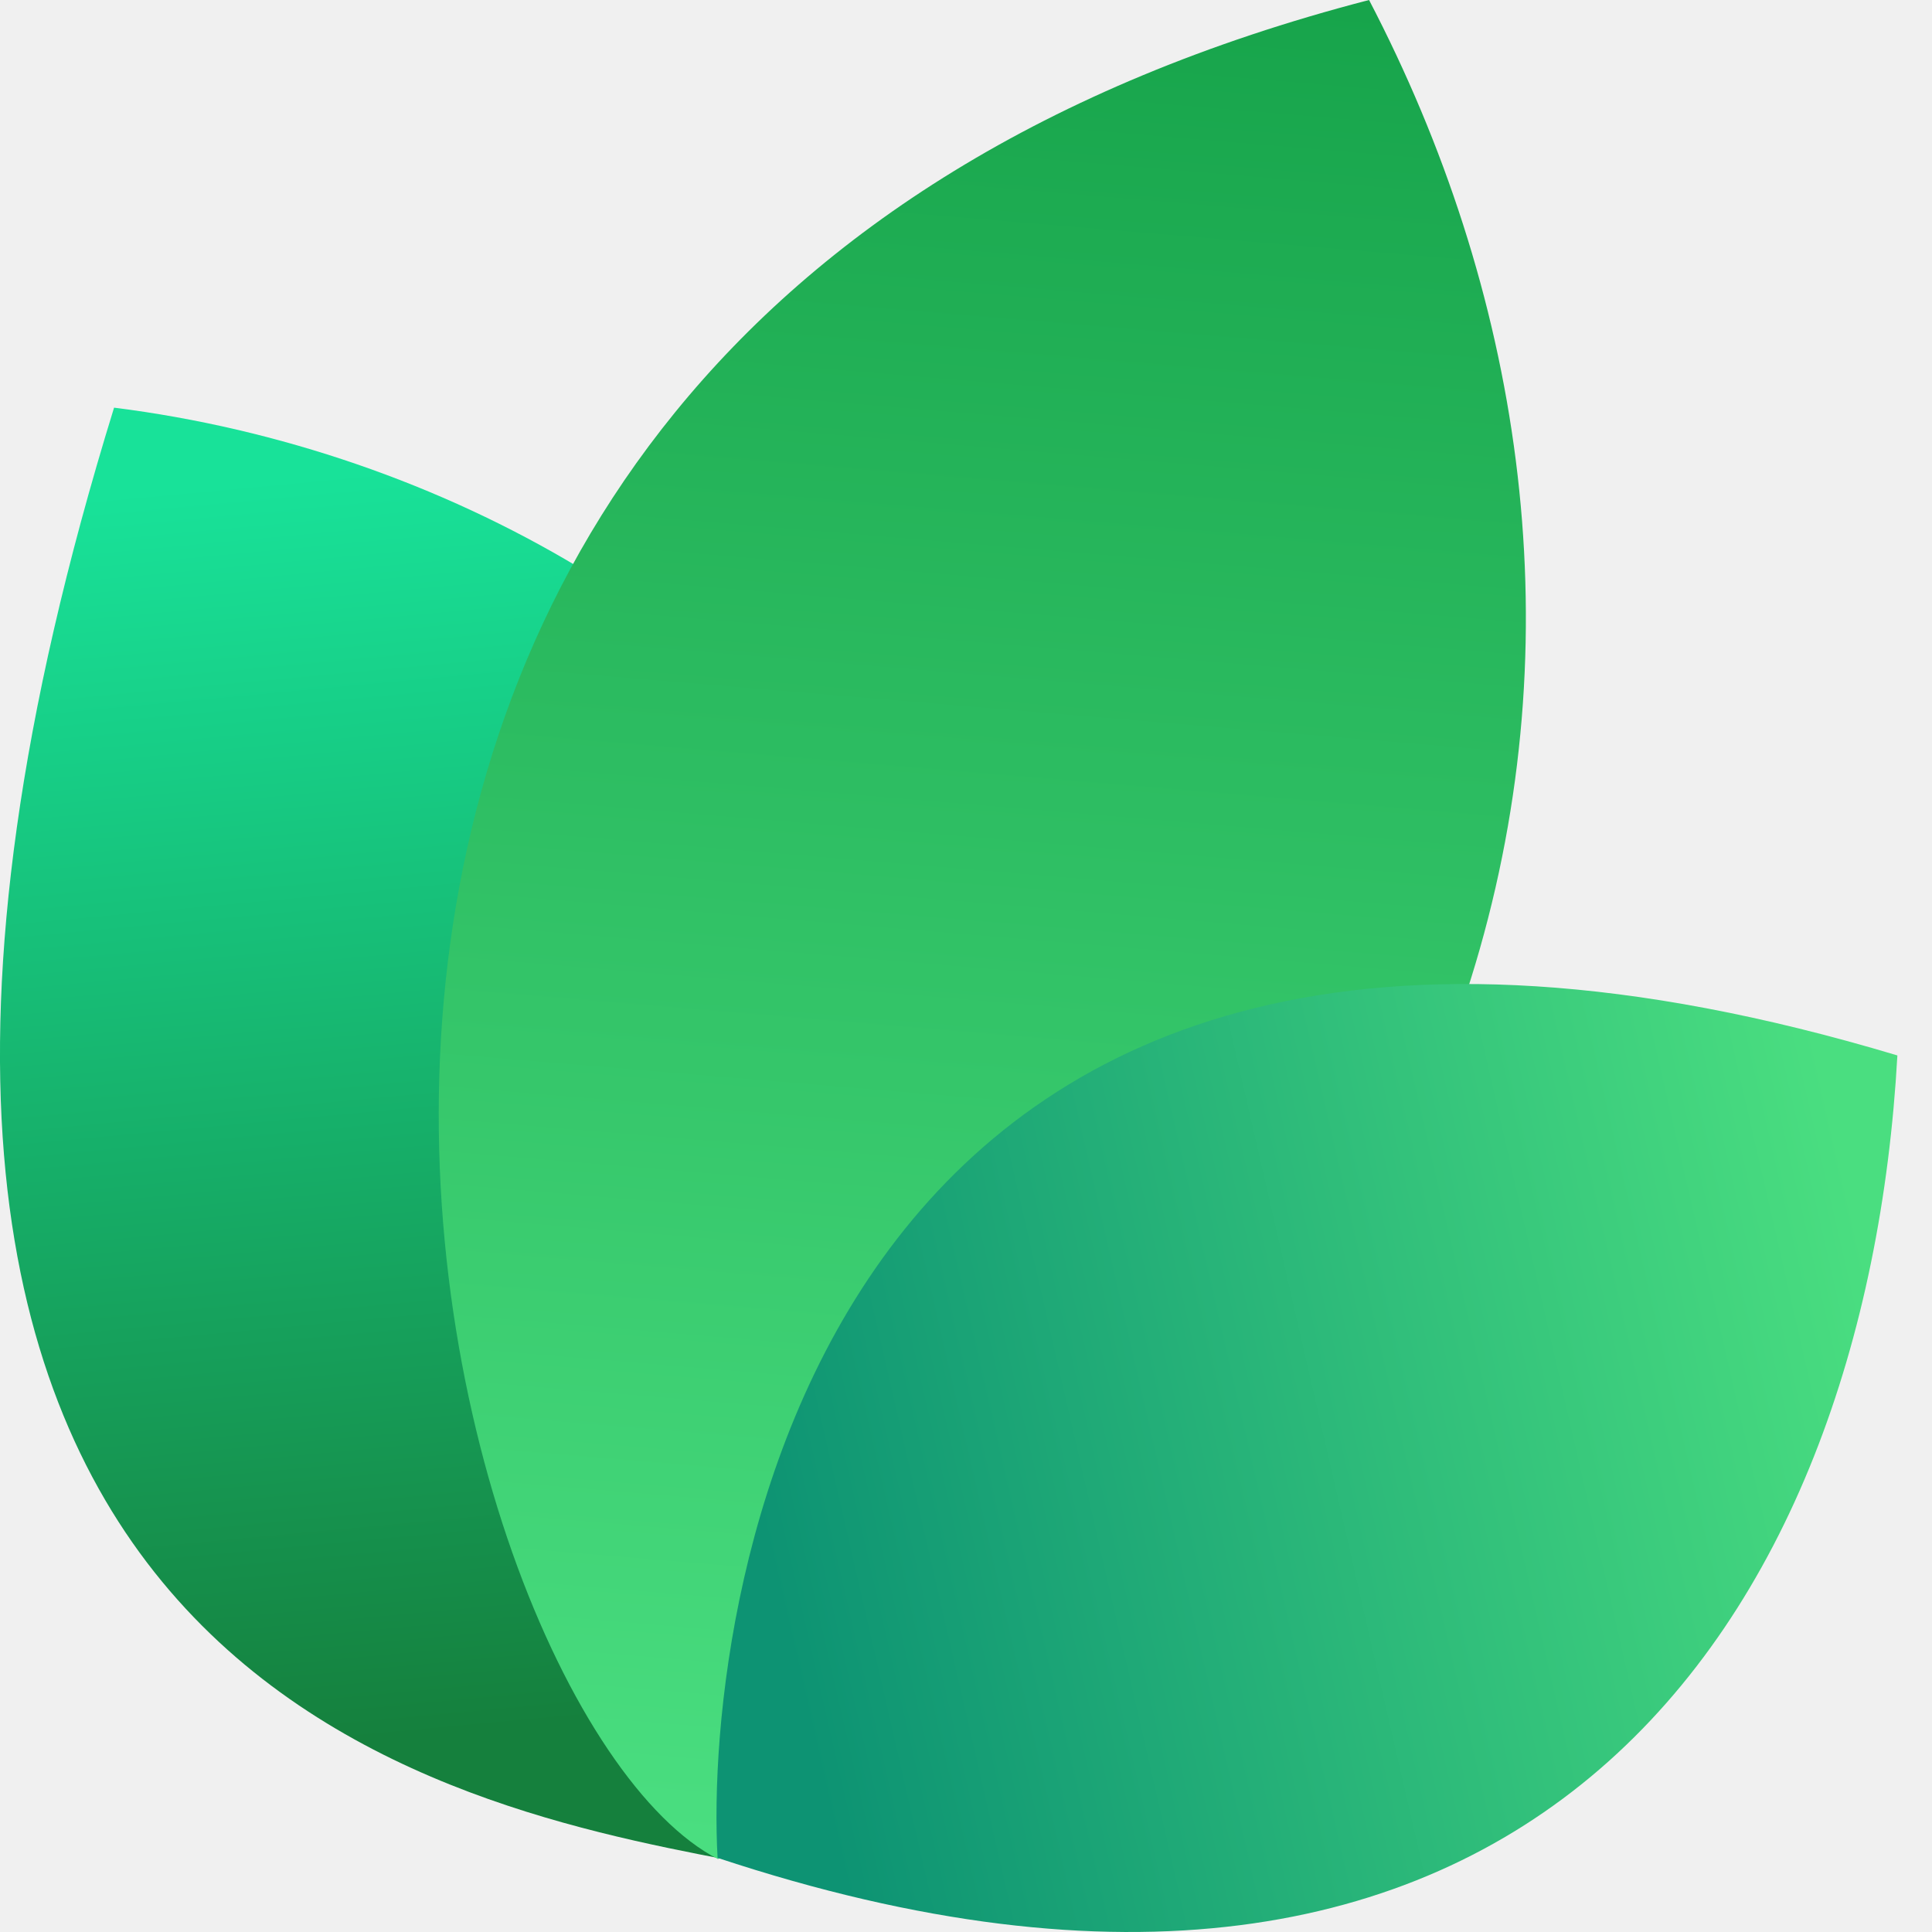
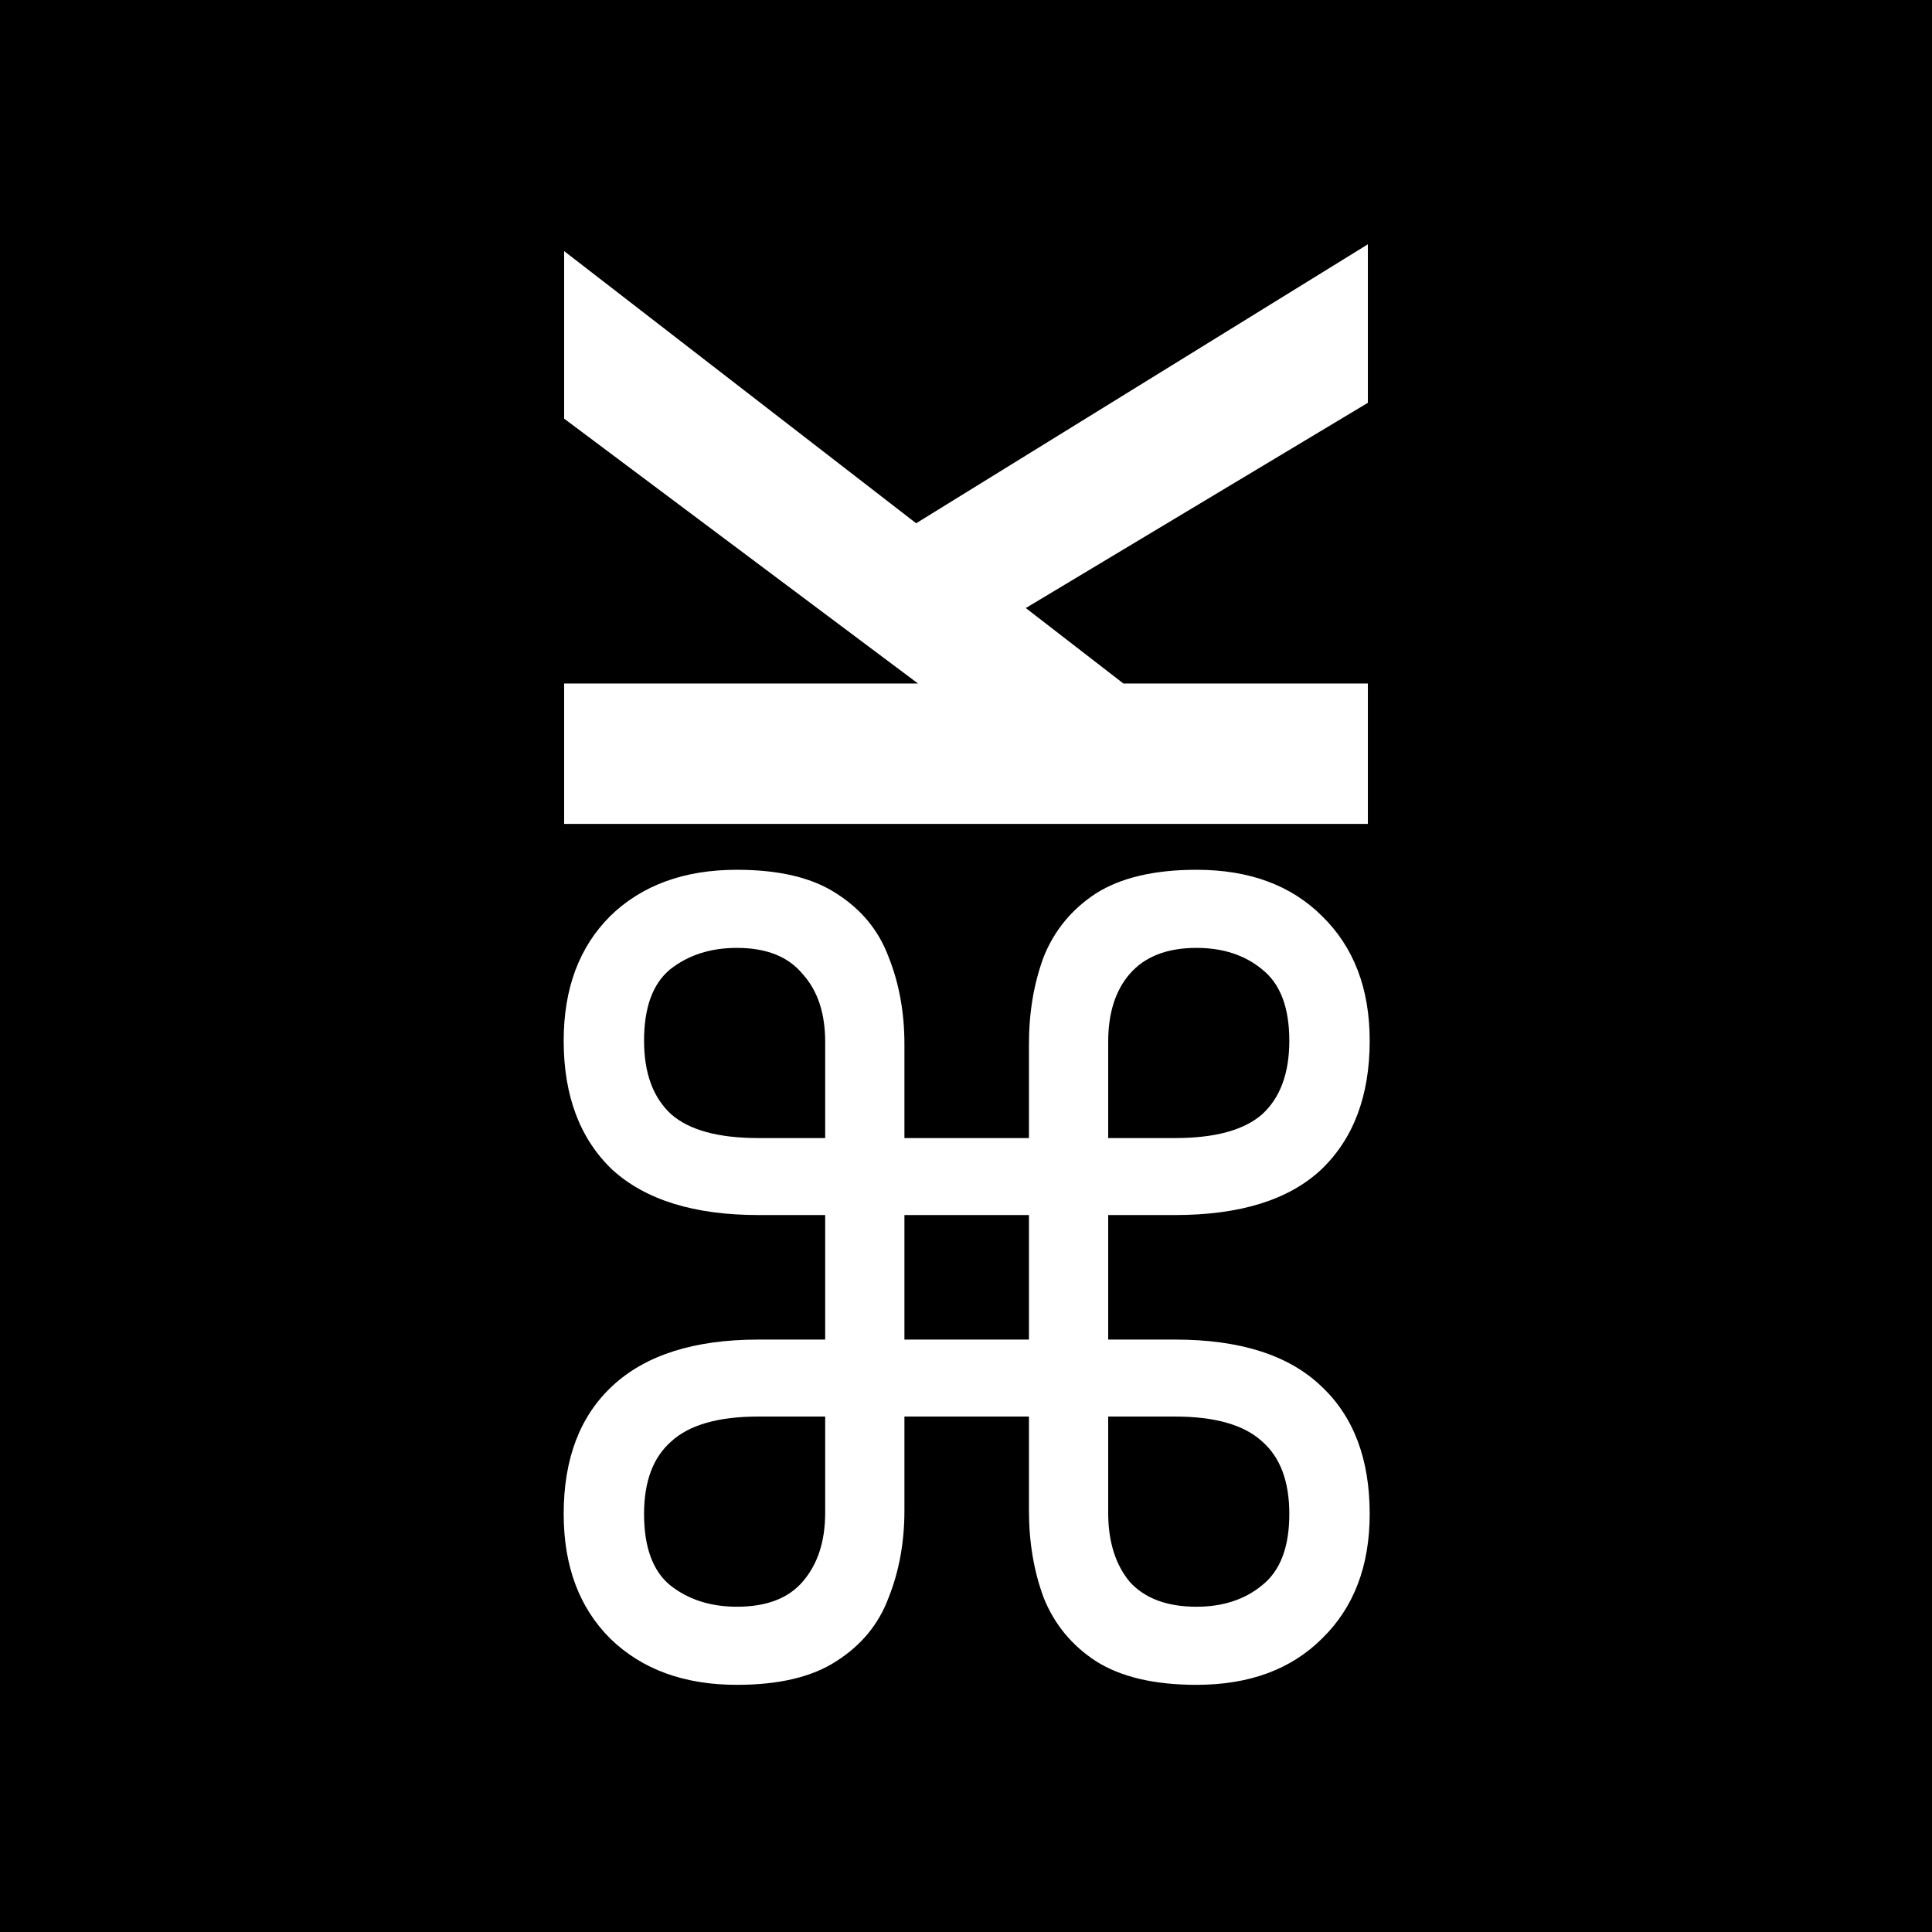
- <svg xmlns="http://www.w3.org/2000/svg" width="24" height="24" viewBox="0 0 24 24" fill="none">
-   <path d="M9.061 23.108C5.268 22.377 -3.391 20.627 1.417 5.064C9.634 6.099 16.973 14.064 9.061 23.108Z" fill="url(#paint0_linear_17557_2021)" />
-   <path d="M8.919 23.094C5.276 21.222 0.784 4.209 17.007 0C20.757 7.193 19.621 16.545 8.919 23.094Z" fill="url(#paint1_linear_17557_2021)" />
-   <path d="M8.914 23.079C8.735 19.882 10.159 9.085 23.57 13.111C23.181 20.123 18.984 26.418 8.914 23.079Z" fill="url(#paint2_linear_17557_2021)" />
-   <defs>
-     <linearGradient id="paint0_linear_17557_2021" x1="3.776" y1="5.916" x2="5.232" y2="21.559" gradientUnits="userSpaceOnUse">
-       <stop stop-color="#18E299" />
-       <stop offset="1" stop-color="#15803D" />
-     </linearGradient>
-     <linearGradient id="paint1_linear_17557_2021" x1="12.171" y1="-0.718" x2="10.19" y2="22.983" gradientUnits="userSpaceOnUse">
-       <stop stop-color="#16A34A" />
-       <stop offset="1" stop-color="#4ADE80" />
-     </linearGradient>
-     <linearGradient id="paint2_linear_17557_2021" x1="23.133" y1="15.353" x2="9.338" y2="18.52" gradientUnits="userSpaceOnUse">
-       <stop stop-color="#4ADE80" />
-       <stop offset="1" stop-color="#0D9373" />
-     </linearGradient>
-   </defs>
+ <svg xmlns="http://www.w3.org/2000/svg" width="1024" height="1024" viewBox="0 0 1024 1024" fill="none">
+   <rect width="1024" height="1024" fill="black" />
+   <path d="M603.2 368.283H494.6L299 221.883V133.083L603.2 368.283ZM725 436.683L299 436.683V362.283L725 362.283V436.683ZM725 213.483L521 335.883L472.4 285.483L725 129.483V213.483Z" fill="white" />
+   <path d="M390.564 893C362.564 893 340.164 884.8 323.364 868.4C306.964 852 298.764 830 298.764 802.4C298.764 773.2 307.364 750.6 324.564 734.6C342.164 718.2 367.964 710 401.964 710H437.364V644H401.964C367.964 644 342.164 636 324.564 620C307.364 603.6 298.764 580.8 298.764 551.6C298.764 524 306.964 502 323.364 485.6C340.164 469.2 362.564 461 390.564 461C412.964 461 430.564 465.2 443.364 473.6C456.564 482 465.764 493.2 470.964 507.2C476.564 521.2 479.364 536.6 479.364 553.4V603.2H545.364V553.4C545.364 536.6 547.964 521.2 553.164 507.2C558.764 493.2 567.964 482 580.764 473.6C593.964 465.2 611.764 461 634.164 461C662.164 461 684.364 469.2 700.764 485.6C717.564 502 725.964 524 725.964 551.6C725.964 580.8 717.364 603.6 700.164 620C682.964 636 657.164 644 622.764 644H587.364V710H622.764C657.164 710 682.964 718.2 700.164 734.6C717.364 750.6 725.964 773.2 725.964 802.4C725.964 830 717.564 852 700.764 868.4C684.364 884.8 662.164 893 634.164 893C611.764 893 593.964 888.8 580.764 880.4C567.964 872 558.764 860.8 553.164 846.8C547.964 832.8 545.364 817.4 545.364 800.6V750.8H479.364V800.6C479.364 817.4 476.564 832.8 470.964 846.8C465.764 860.8 456.564 872 443.364 880.4C430.564 888.8 412.964 893 390.564 893ZM587.364 552.2V603.2H622.764C643.964 603.2 659.364 599 668.964 590.6C678.564 581.8 683.364 568.8 683.364 551.6C683.364 534 678.564 521.4 668.964 513.8C659.764 506.2 648.164 502.4 634.164 502.4C618.564 502.4 606.764 507 598.764 516.2C591.164 525 587.364 537 587.364 552.2ZM401.964 603.2H437.364V552.2C437.364 537 433.364 525 425.364 516.2C417.764 507 406.164 502.4 390.564 502.4C376.564 502.4 364.764 506.2 355.164 513.8C345.964 521.4 341.364 534 341.364 551.6C341.364 568.8 346.164 581.8 355.764 590.6C365.364 599 380.764 603.2 401.964 603.2ZM479.364 710H545.364V644H479.364V710ZM390.564 851.6C406.164 851.6 417.764 847.2 425.364 838.4C433.364 829.2 437.364 817 437.364 801.8V750.8H401.964C380.764 750.8 365.364 755.2 355.764 764C346.164 772.4 341.364 785.2 341.364 802.4C341.364 820 345.964 832.6 355.164 840.2C364.764 847.8 376.564 851.6 390.564 851.6ZM587.364 801.8C587.364 817 591.164 829.2 598.764 838.4C606.764 847.2 618.564 851.6 634.164 851.6C648.164 851.6 659.764 847.8 668.964 840.2C678.564 832.6 683.364 820 683.364 802.4C683.364 785.2 678.564 772.4 668.964 764C659.364 755.2 643.964 750.8 622.764 750.8H587.364V801.8Z" fill="white" />
</svg>
